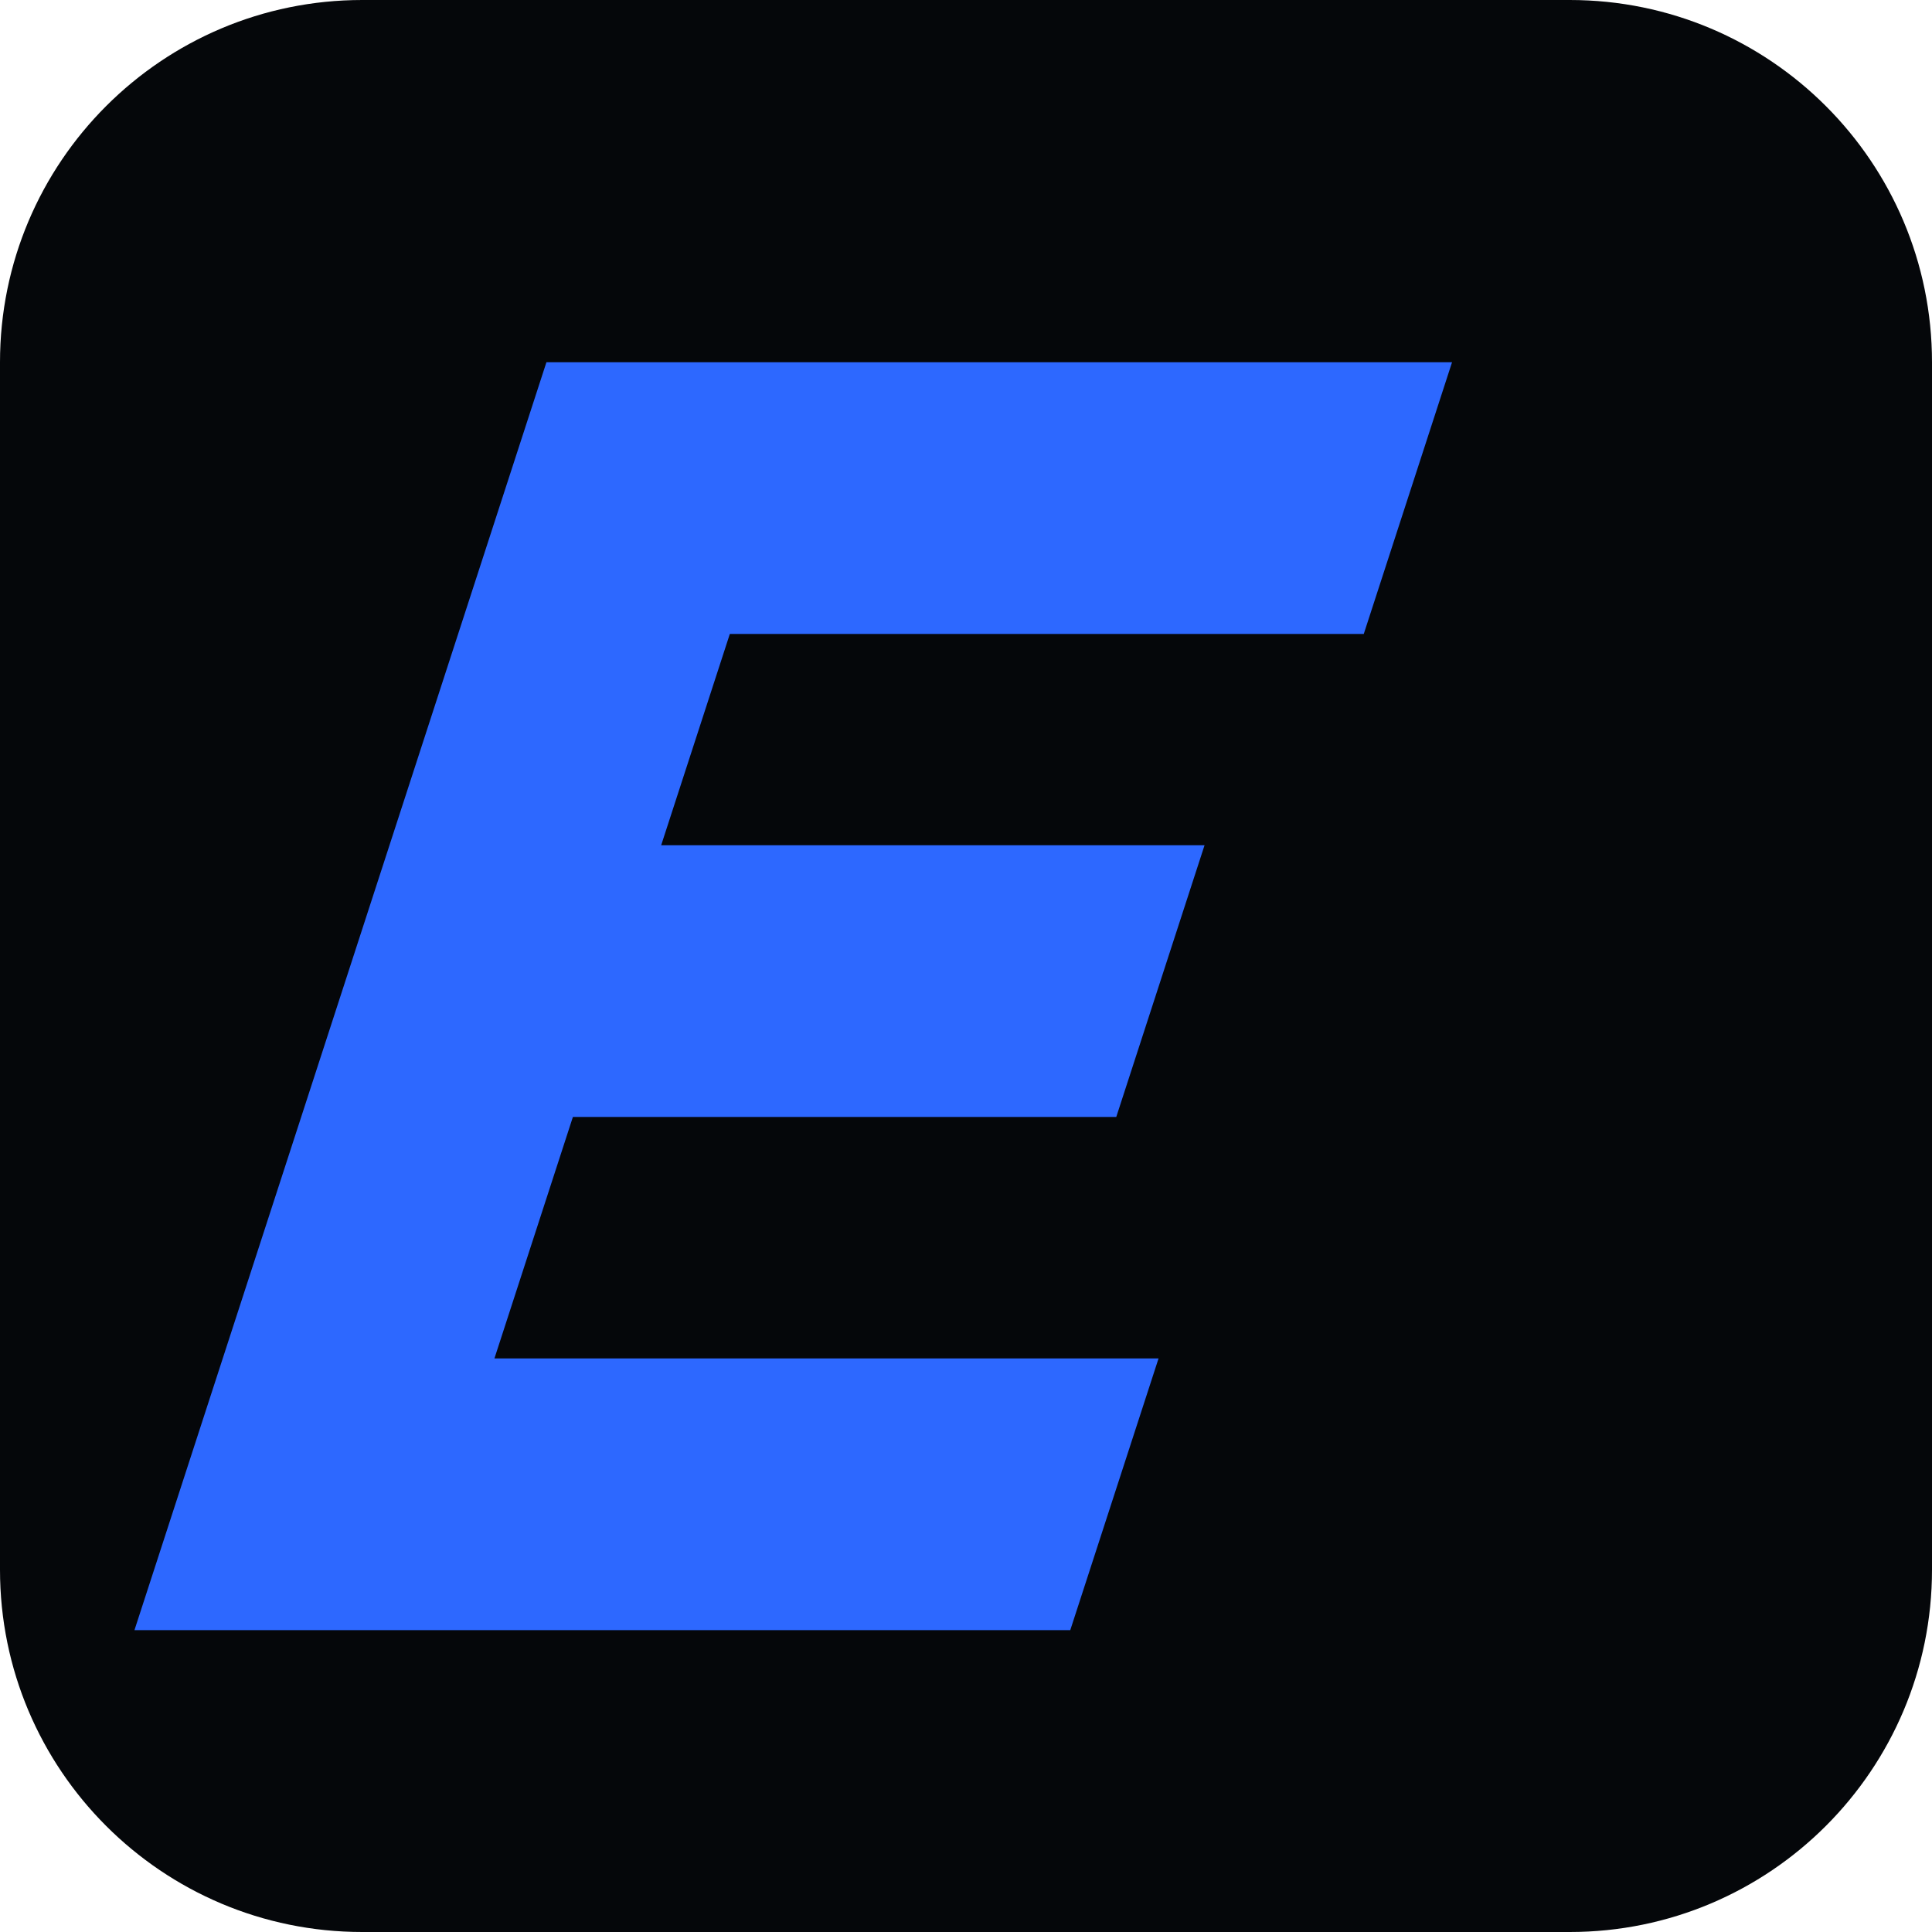
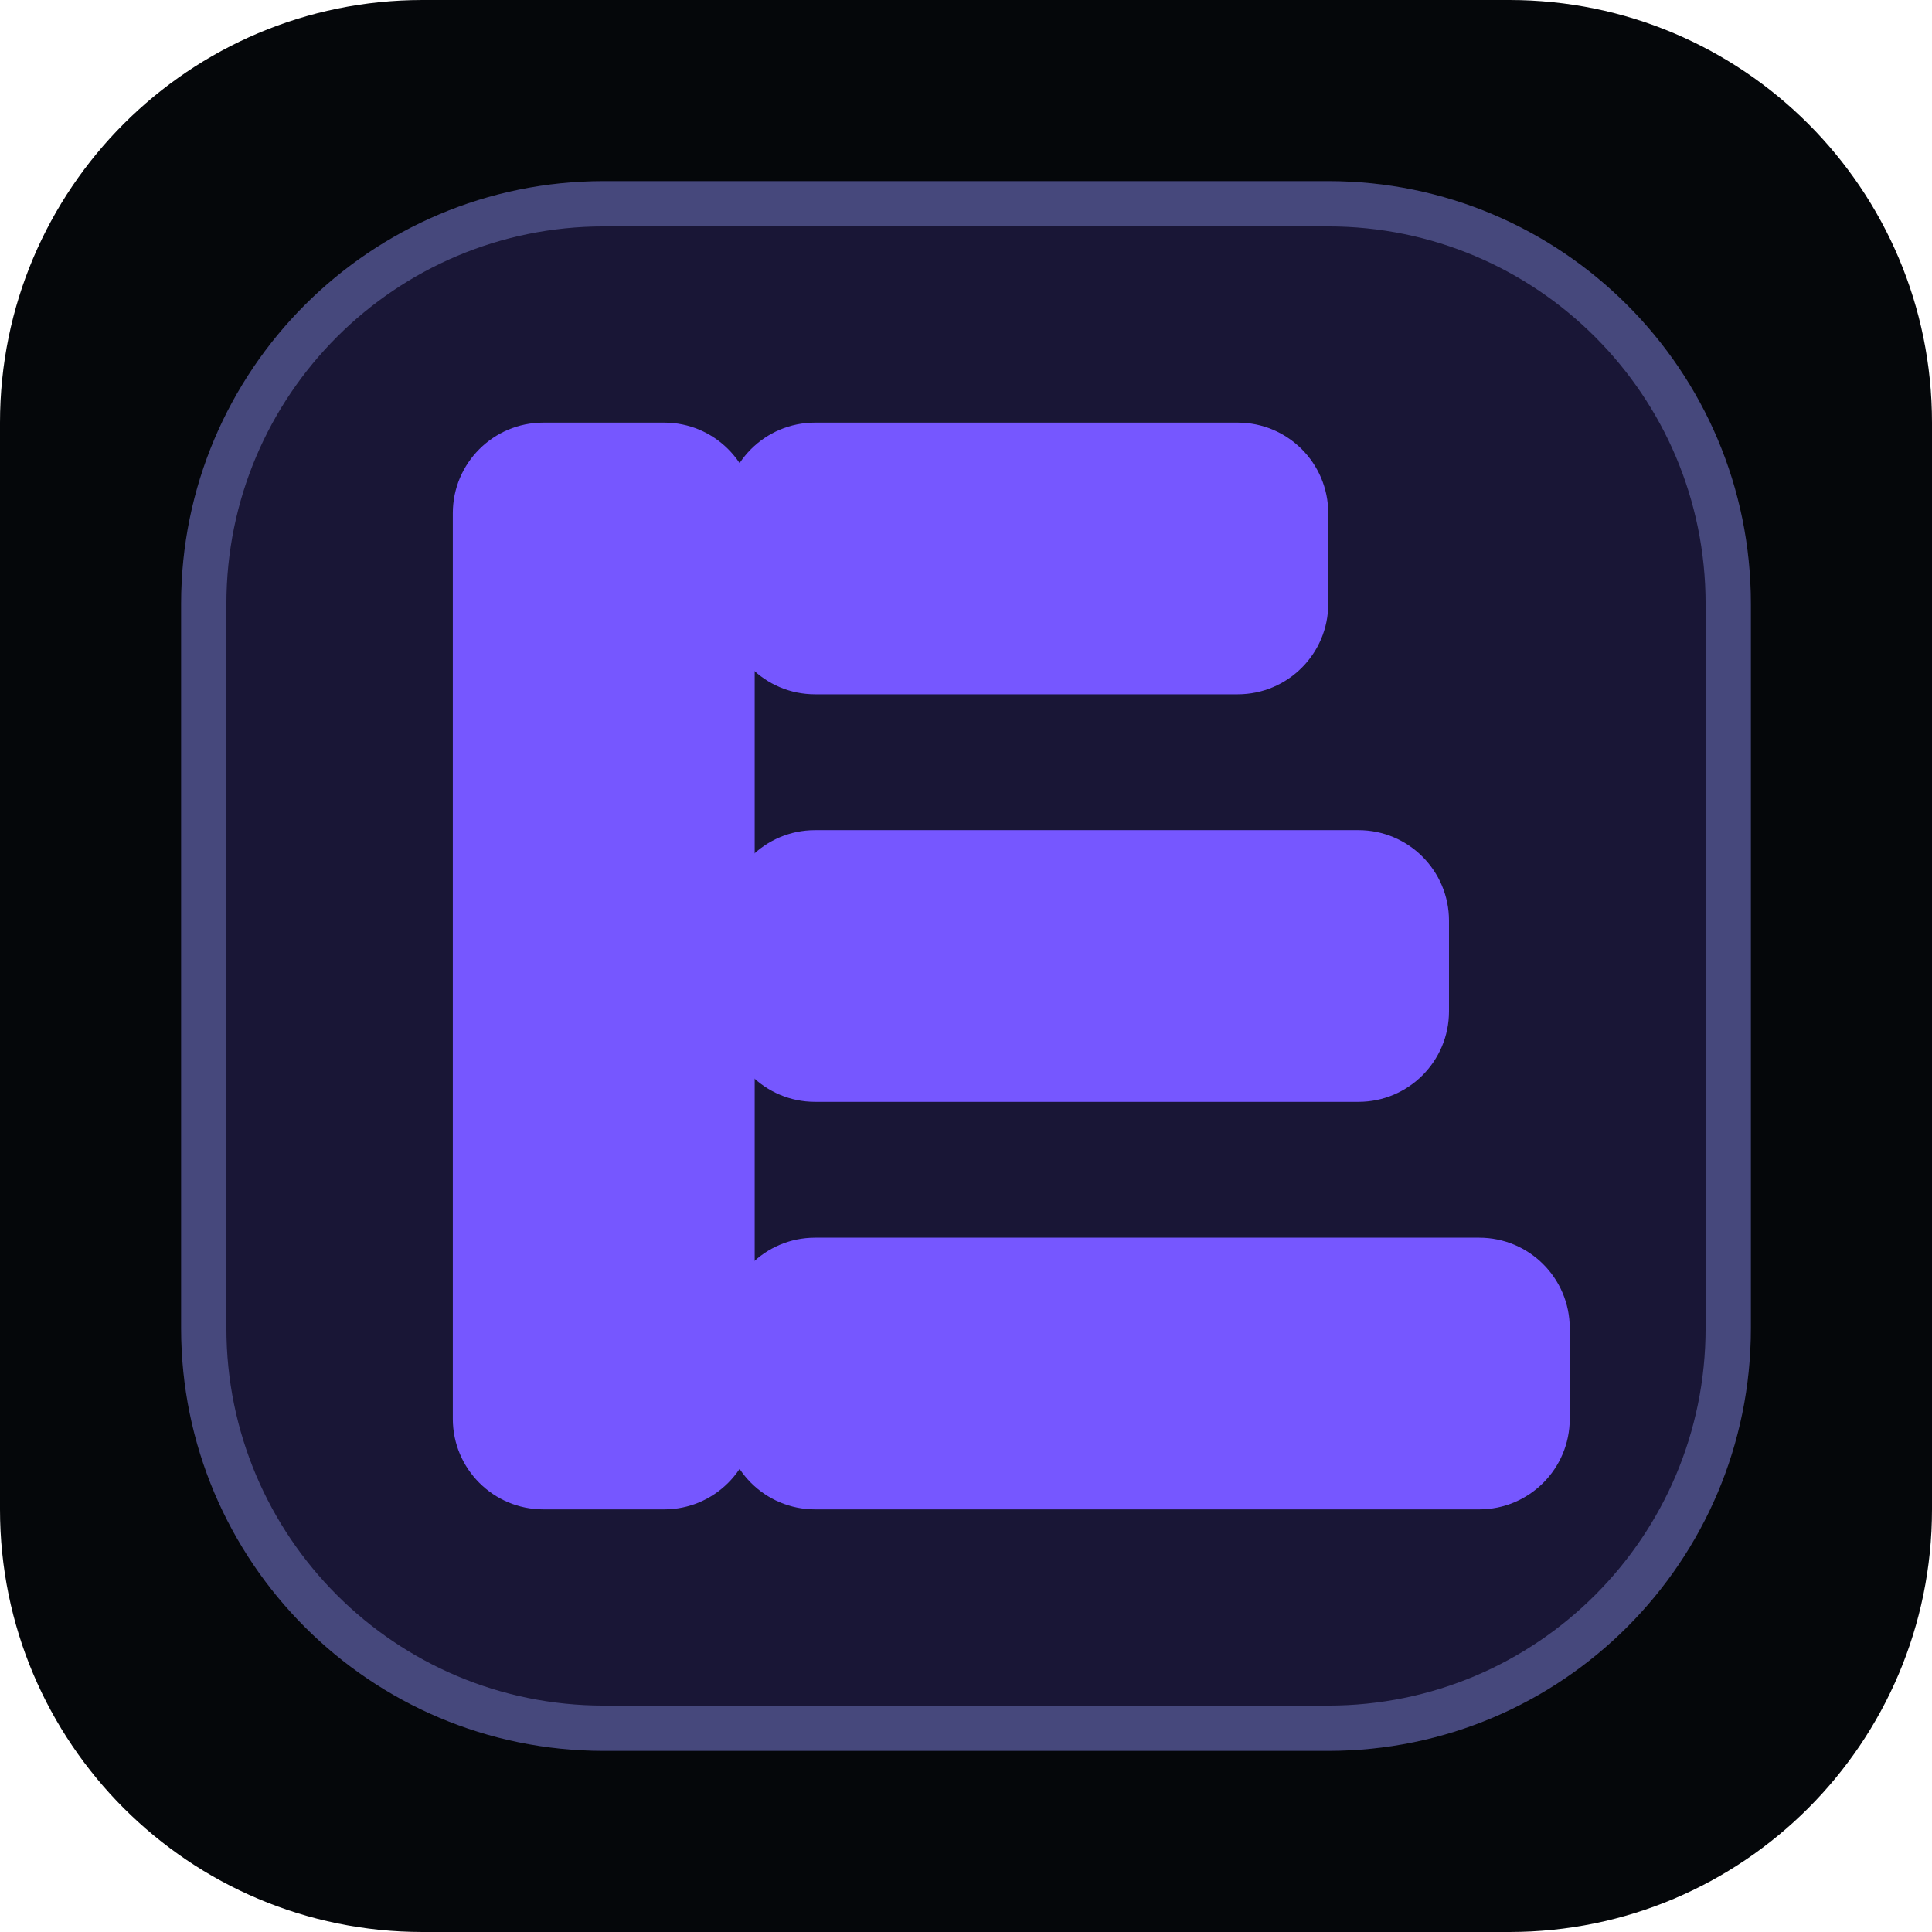
<svg xmlns="http://www.w3.org/2000/svg" viewBox="0 0 64 64">
-   <rect width="64" height="64" rx="12" fill="#05070A" />
-   <g transform="skewX(-18) translate(8 0)">
-     <path fill="#2D68FF" d="M14 12h30v9H23v7h18v9H23v8h22v9H14V12z" />
+   <rect width="64" height="64" rx="14" fill="#05070A" />
+   <rect x="6" y="6" width="52" height="52" rx="14" fill="#7657FF" opacity="0.18" />
+   <rect x="6.75" y="6.75" width="50.5" height="50.5" rx="13.25" fill="none" stroke="#9AA6FF" stroke-opacity="0.35" stroke-width="1.5" />
+   <g fill="#7657FF">
+     <rect x="15" y="14" width="10" height="36" rx="3" />
+     <rect x="24" y="14" width="20" height="9" rx="3" />
+     <rect x="24" y="27.5" width="24" height="9" rx="3" />
+     <rect x="24" y="41" width="28" height="9" rx="3" />
  </g>
</svg>
